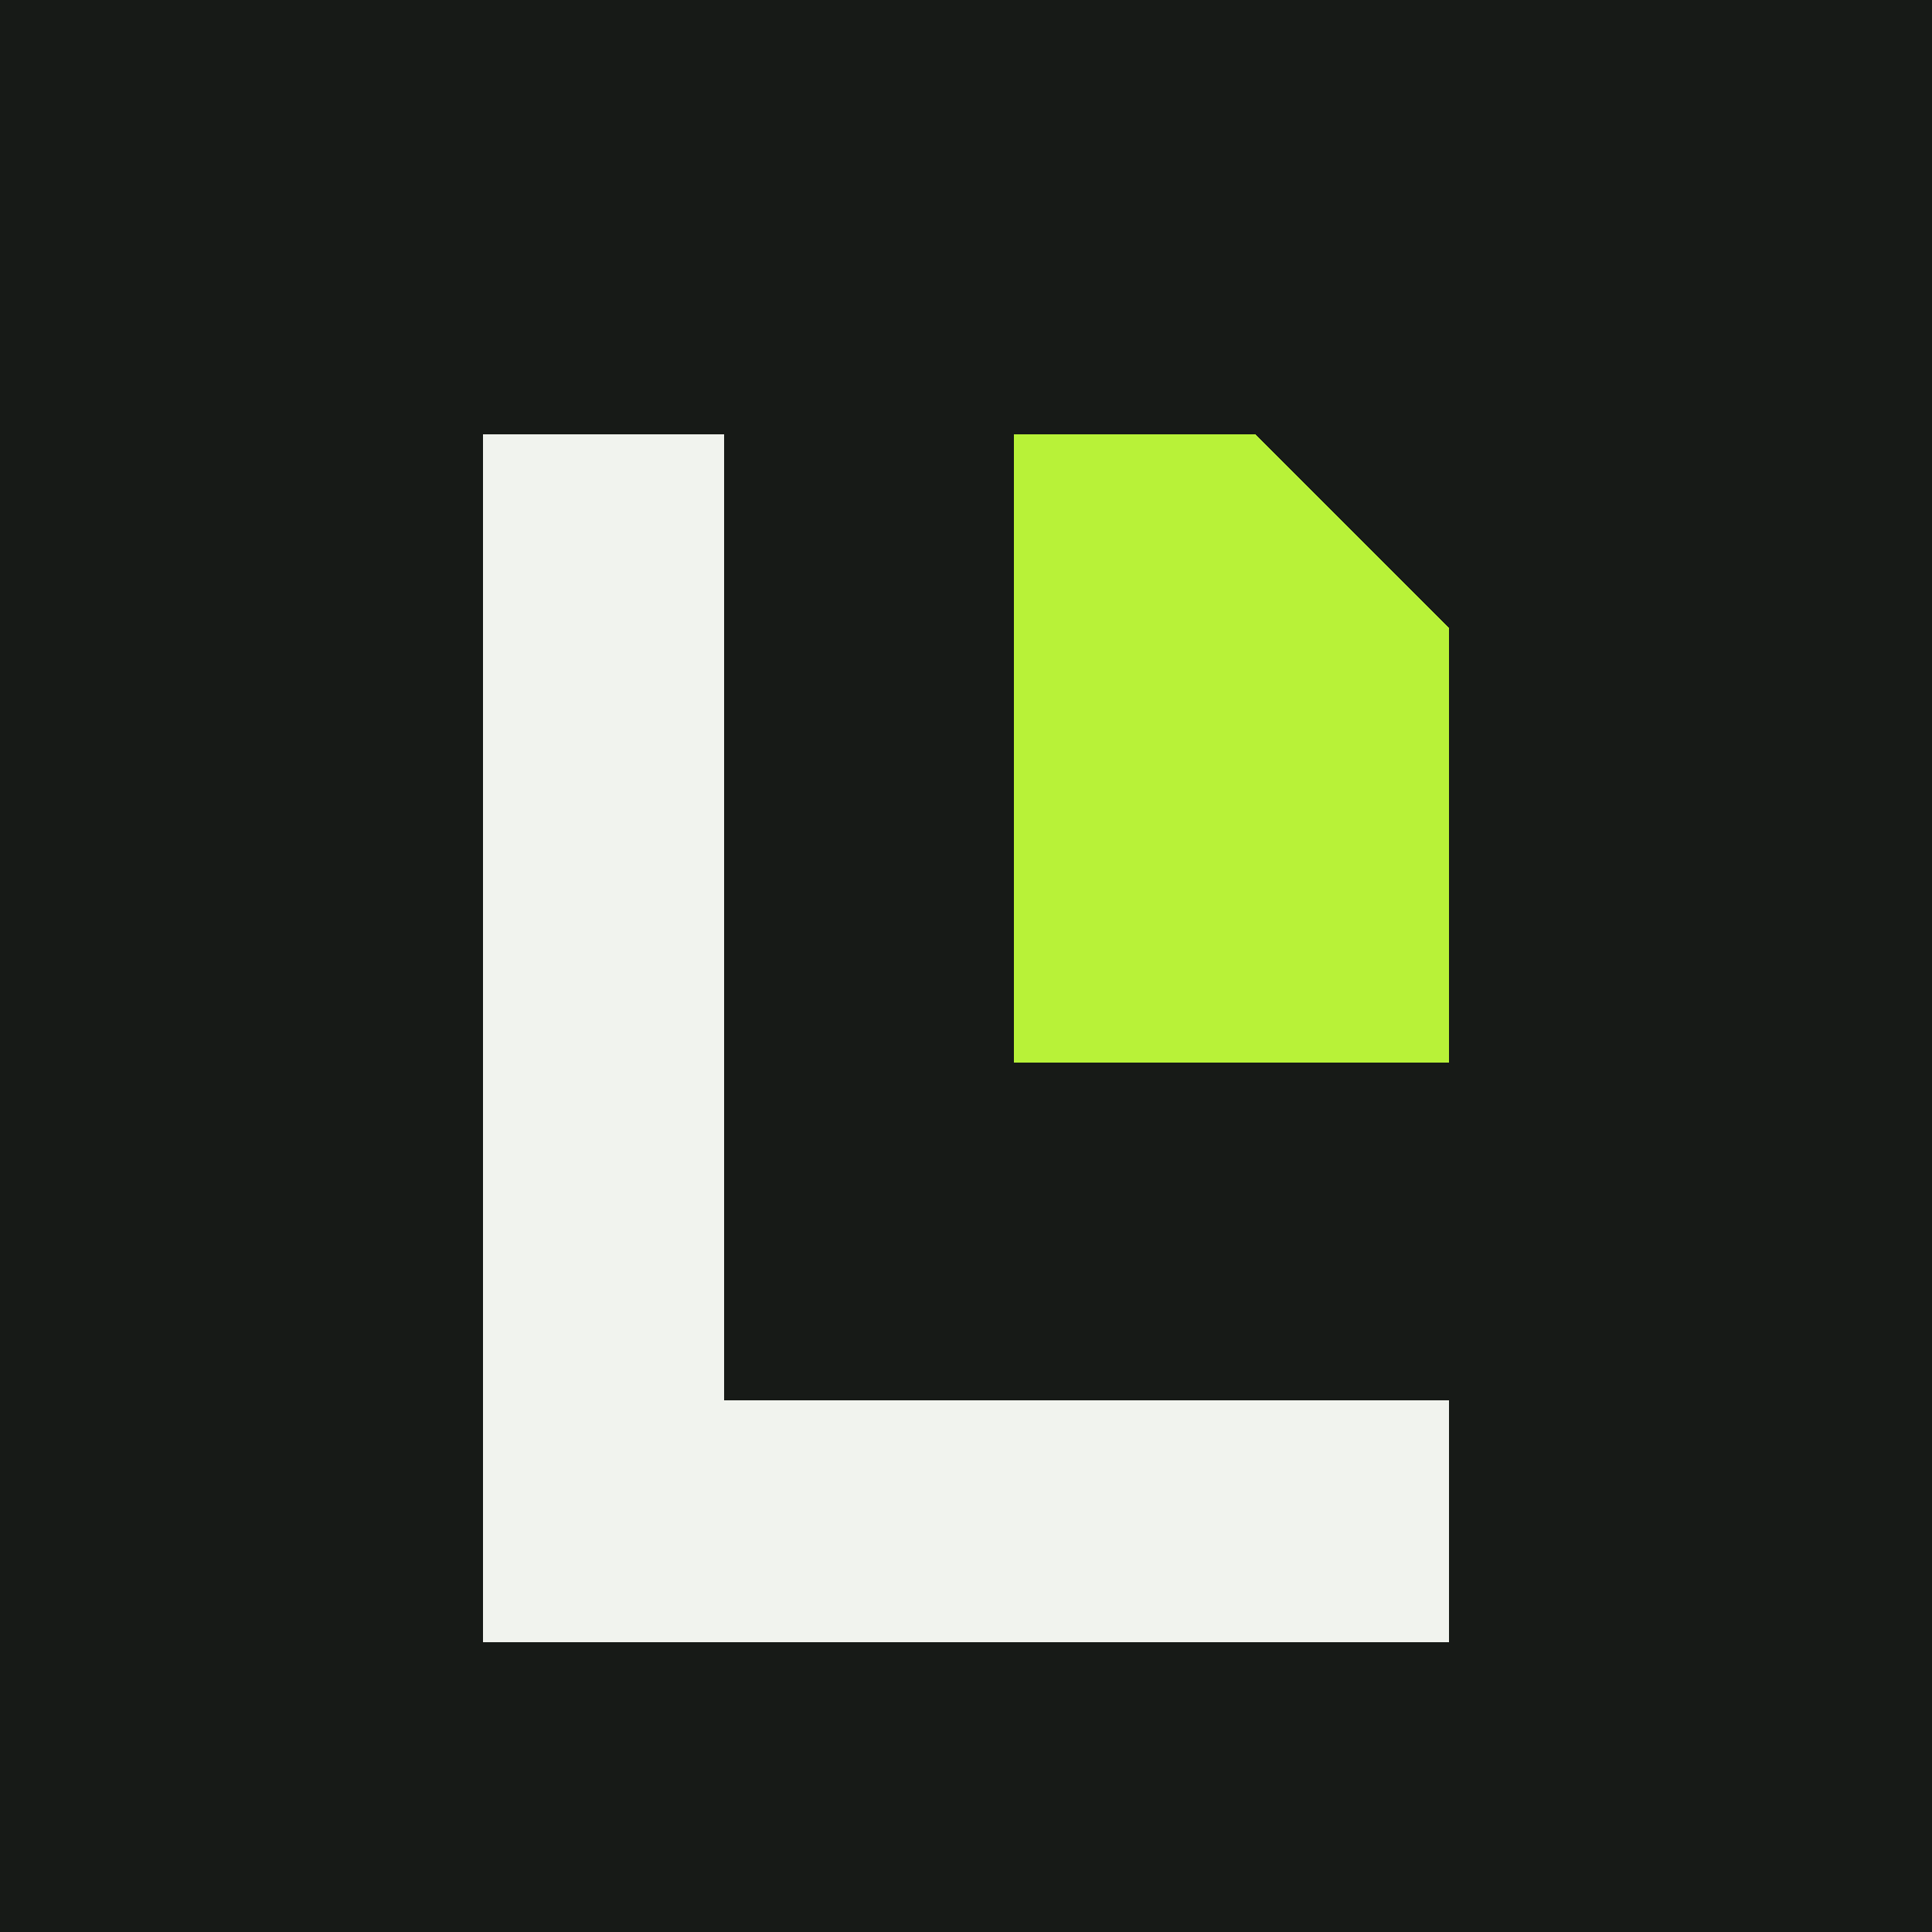
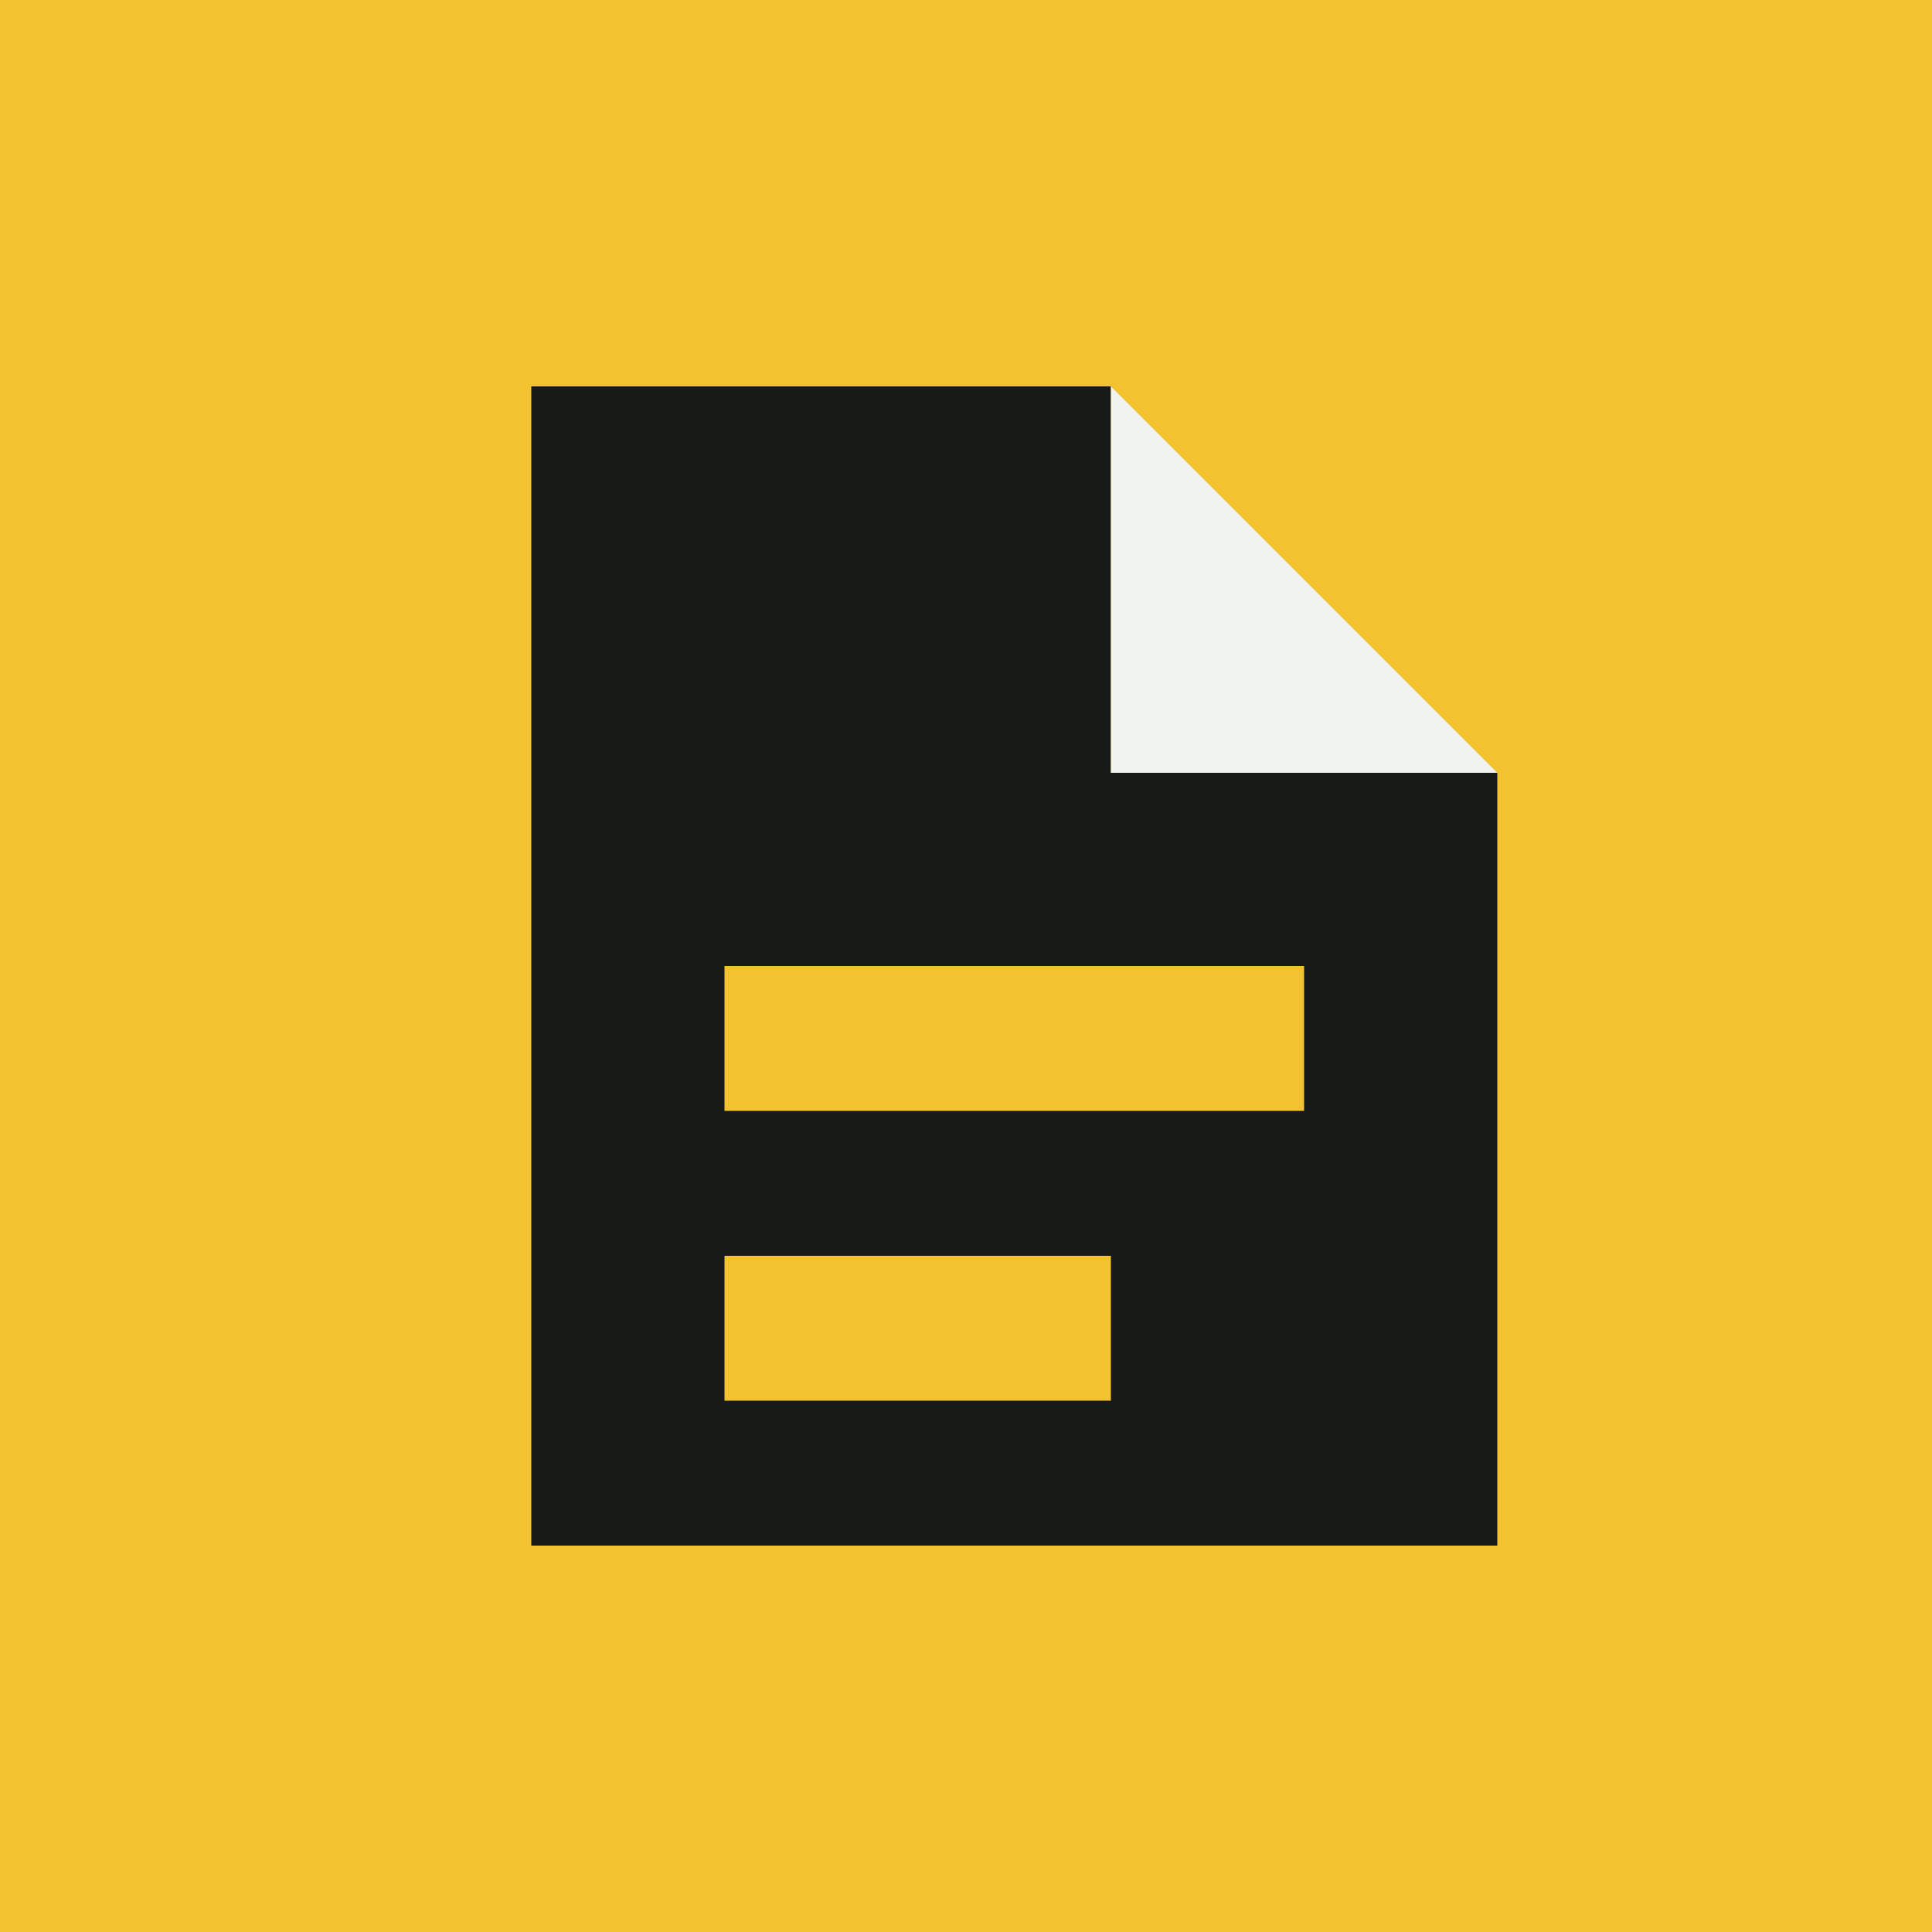
- <svg xmlns="http://www.w3.org/2000/svg" viewBox="0 0 40 40" shape-rendering="crispEdges">
-   <rect width="40" height="40" fill="#171a17" />
-   <path d="M10 9h5v20h15v5H10z" fill="#f1f3ee" />
-   <path d="M21 9h5l4 4v9h-9z" fill="#b8f238" />
+ <svg xmlns="http://www.w3.org/2000/svg" viewBox="0 0 40 40">
+   <rect width="40" height="40" fill="#f2c230" />
+   <path d="M11 8h12v8h8v16H11z" fill="#171a17" />
+   <path d="M23 8l8 8h-8z" fill="#f1f3ee" />
+   <path d="M15 20h12v3H15zM15 26h8v3h-8z" fill="#f2c230" />
</svg>
